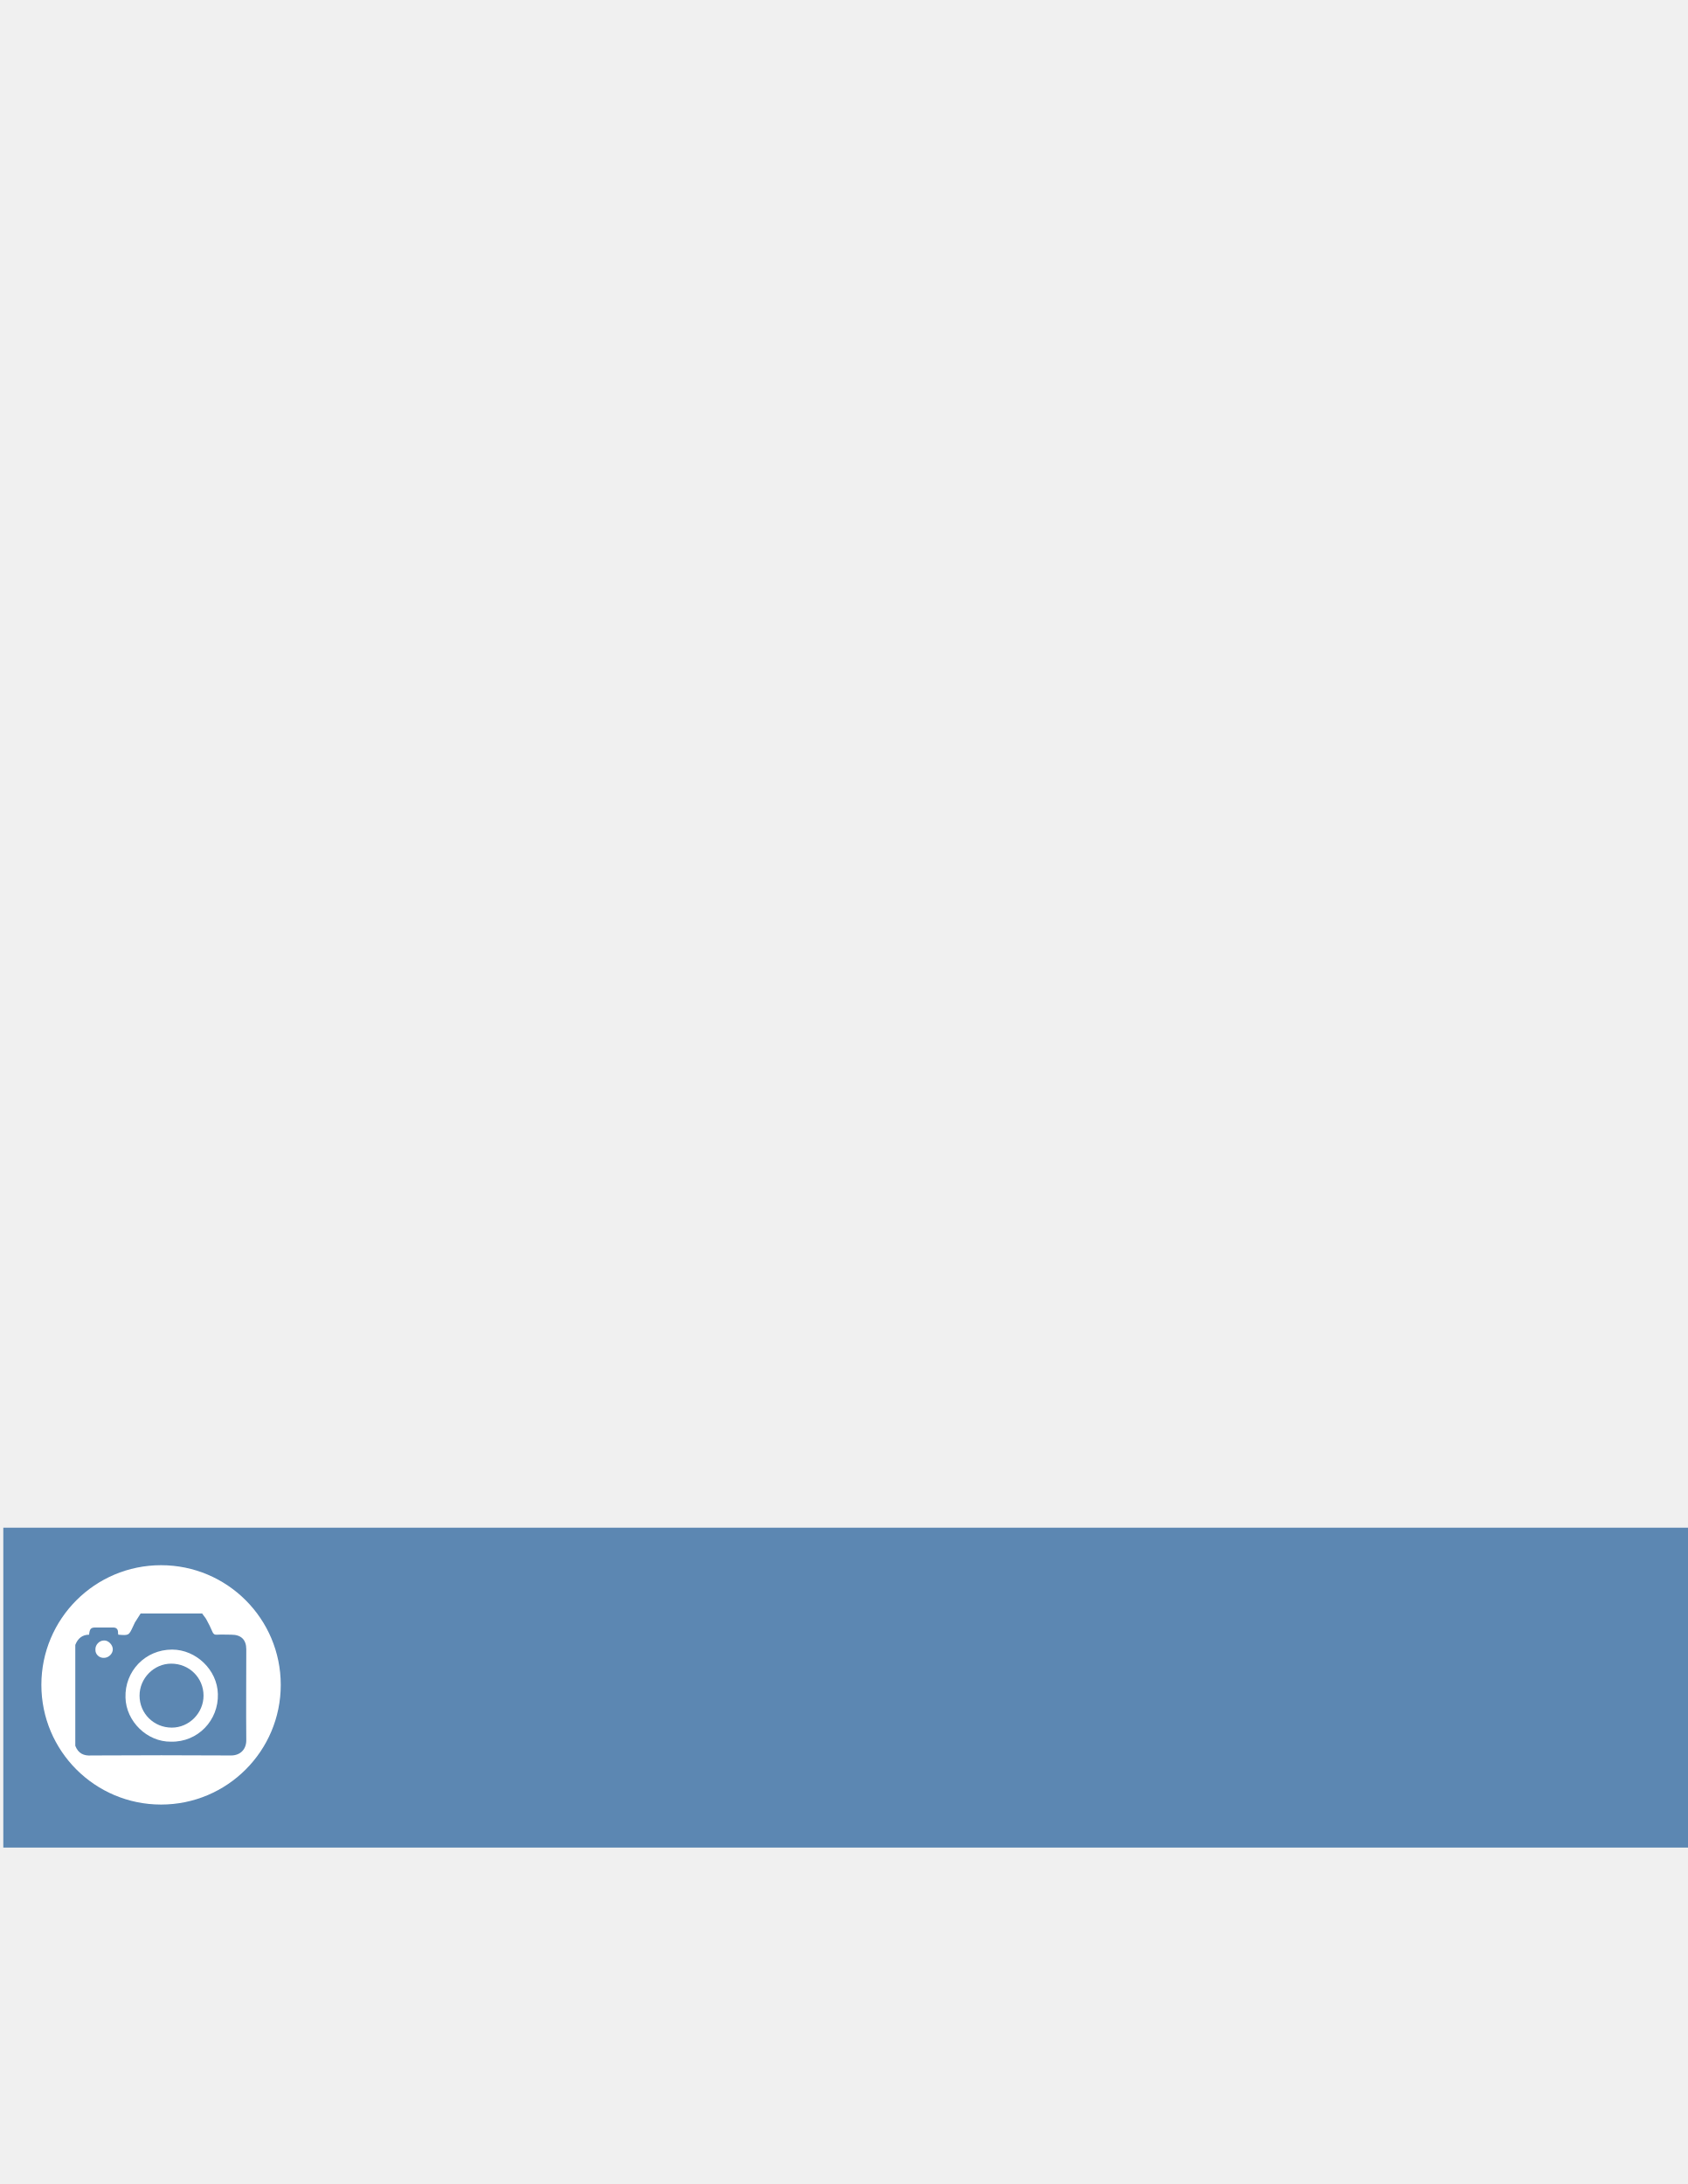
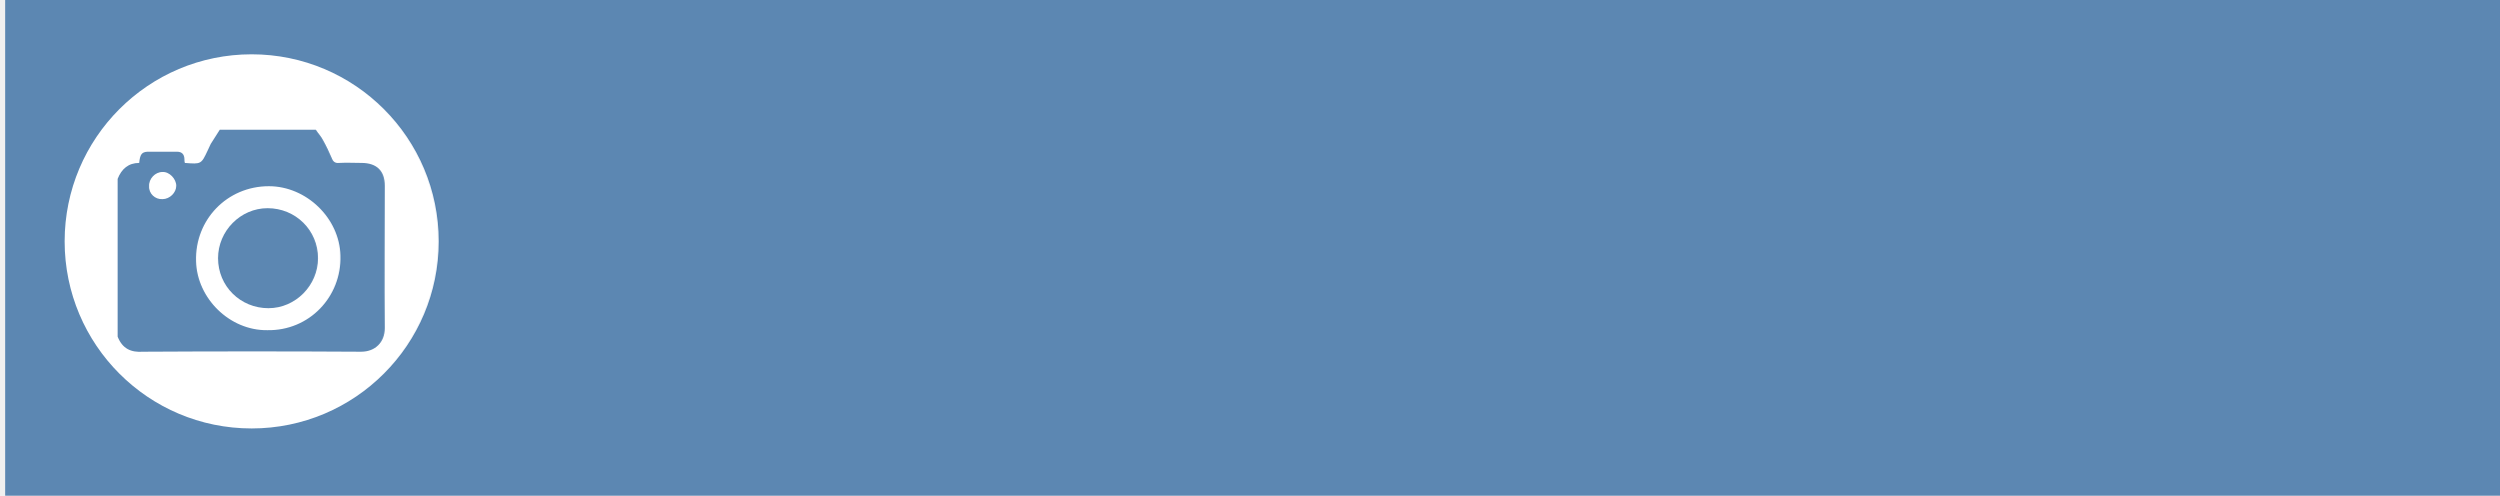
- <svg xmlns="http://www.w3.org/2000/svg" version="1.1" id="Layer_1" x="0px" y="0px" viewBox="0 0 612 792" enable-background="new 0 0 612 792" xml:space="preserve">
+ <svg xmlns="http://www.w3.org/2000/svg" version="1.1" id="Layer_1" x="0px" y="0px" viewBox="0 555 580 115" enable-background="new 0 555 580 115" xml:space="preserve">
  <rect x="1.2" y="554" fill="#5C87B2" width="645.7" height="116" />
+   <rect x="1.2" y="250" fill="#ffffff" width="645.7" height="116" />
  <circle fill="#FFFFFF" cx="58.4" cy="611" r="43.4" />
  <g>
    <path fill="#5C87B2" d="M27.3,633.1c0-12.2,0-24.4,0-36.6c0.9-2.3,2.5-3.7,5-3.7c0.2-2,0.6-2.5,1.9-2.6c2.3,0,4.6,0,6.9,0   c1.1,0,1.7,0.6,1.7,1.8c0,0.3,0,0.5,0.1,0.8c3.8,0.3,3.8,0.3,5.3-2.9c0.2-0.5,0.5-1,0.7-1.5c0.7-1.1,1.4-2.2,2.1-3.3   c7.4,0,14.9,0,22.3,0c0.5,0.8,1.2,1.5,1.6,2.3c0.8,1.4,1.5,2.9,2.1,4.3c0.3,0.8,0.8,1.2,1.7,1.1c1.7-0.1,3.5,0,5.2,0   c3.5,0,5.4,1.8,5.4,5.3c0,11-0.1,22,0,33c0,3.3-2.2,5.5-5.5,5.5c-16.9-0.1-33.7-0.1-50.6,0C30.4,636.8,28.4,635.9,27.3,633.1z    M62,631.6c9.8,0.2,17.3-7.8,17-17.3c-0.2-8.7-7.9-16.1-16.6-16.1c-9.7,0-17.2,7.8-16.9,17.4C45.7,624.2,53.3,631.7,62,631.6z    M37.7,601.2c1.7,0,3.2-1.5,3.2-3.1c0-1.6-1.6-3.3-3.2-3.2c-1.7,0-3.2,1.6-3.1,3.3C34.5,599.9,36,601.3,37.7,601.2z" />
    <path fill="#5C87B2" d="M62.3,626.5c-6.5,0-11.7-5.1-11.7-11.6c0-6.3,5.2-11.6,11.5-11.6c6.5,0,11.7,5.1,11.7,11.6   C73.8,621.2,68.6,626.5,62.3,626.5z" />
  </g>
</svg>
